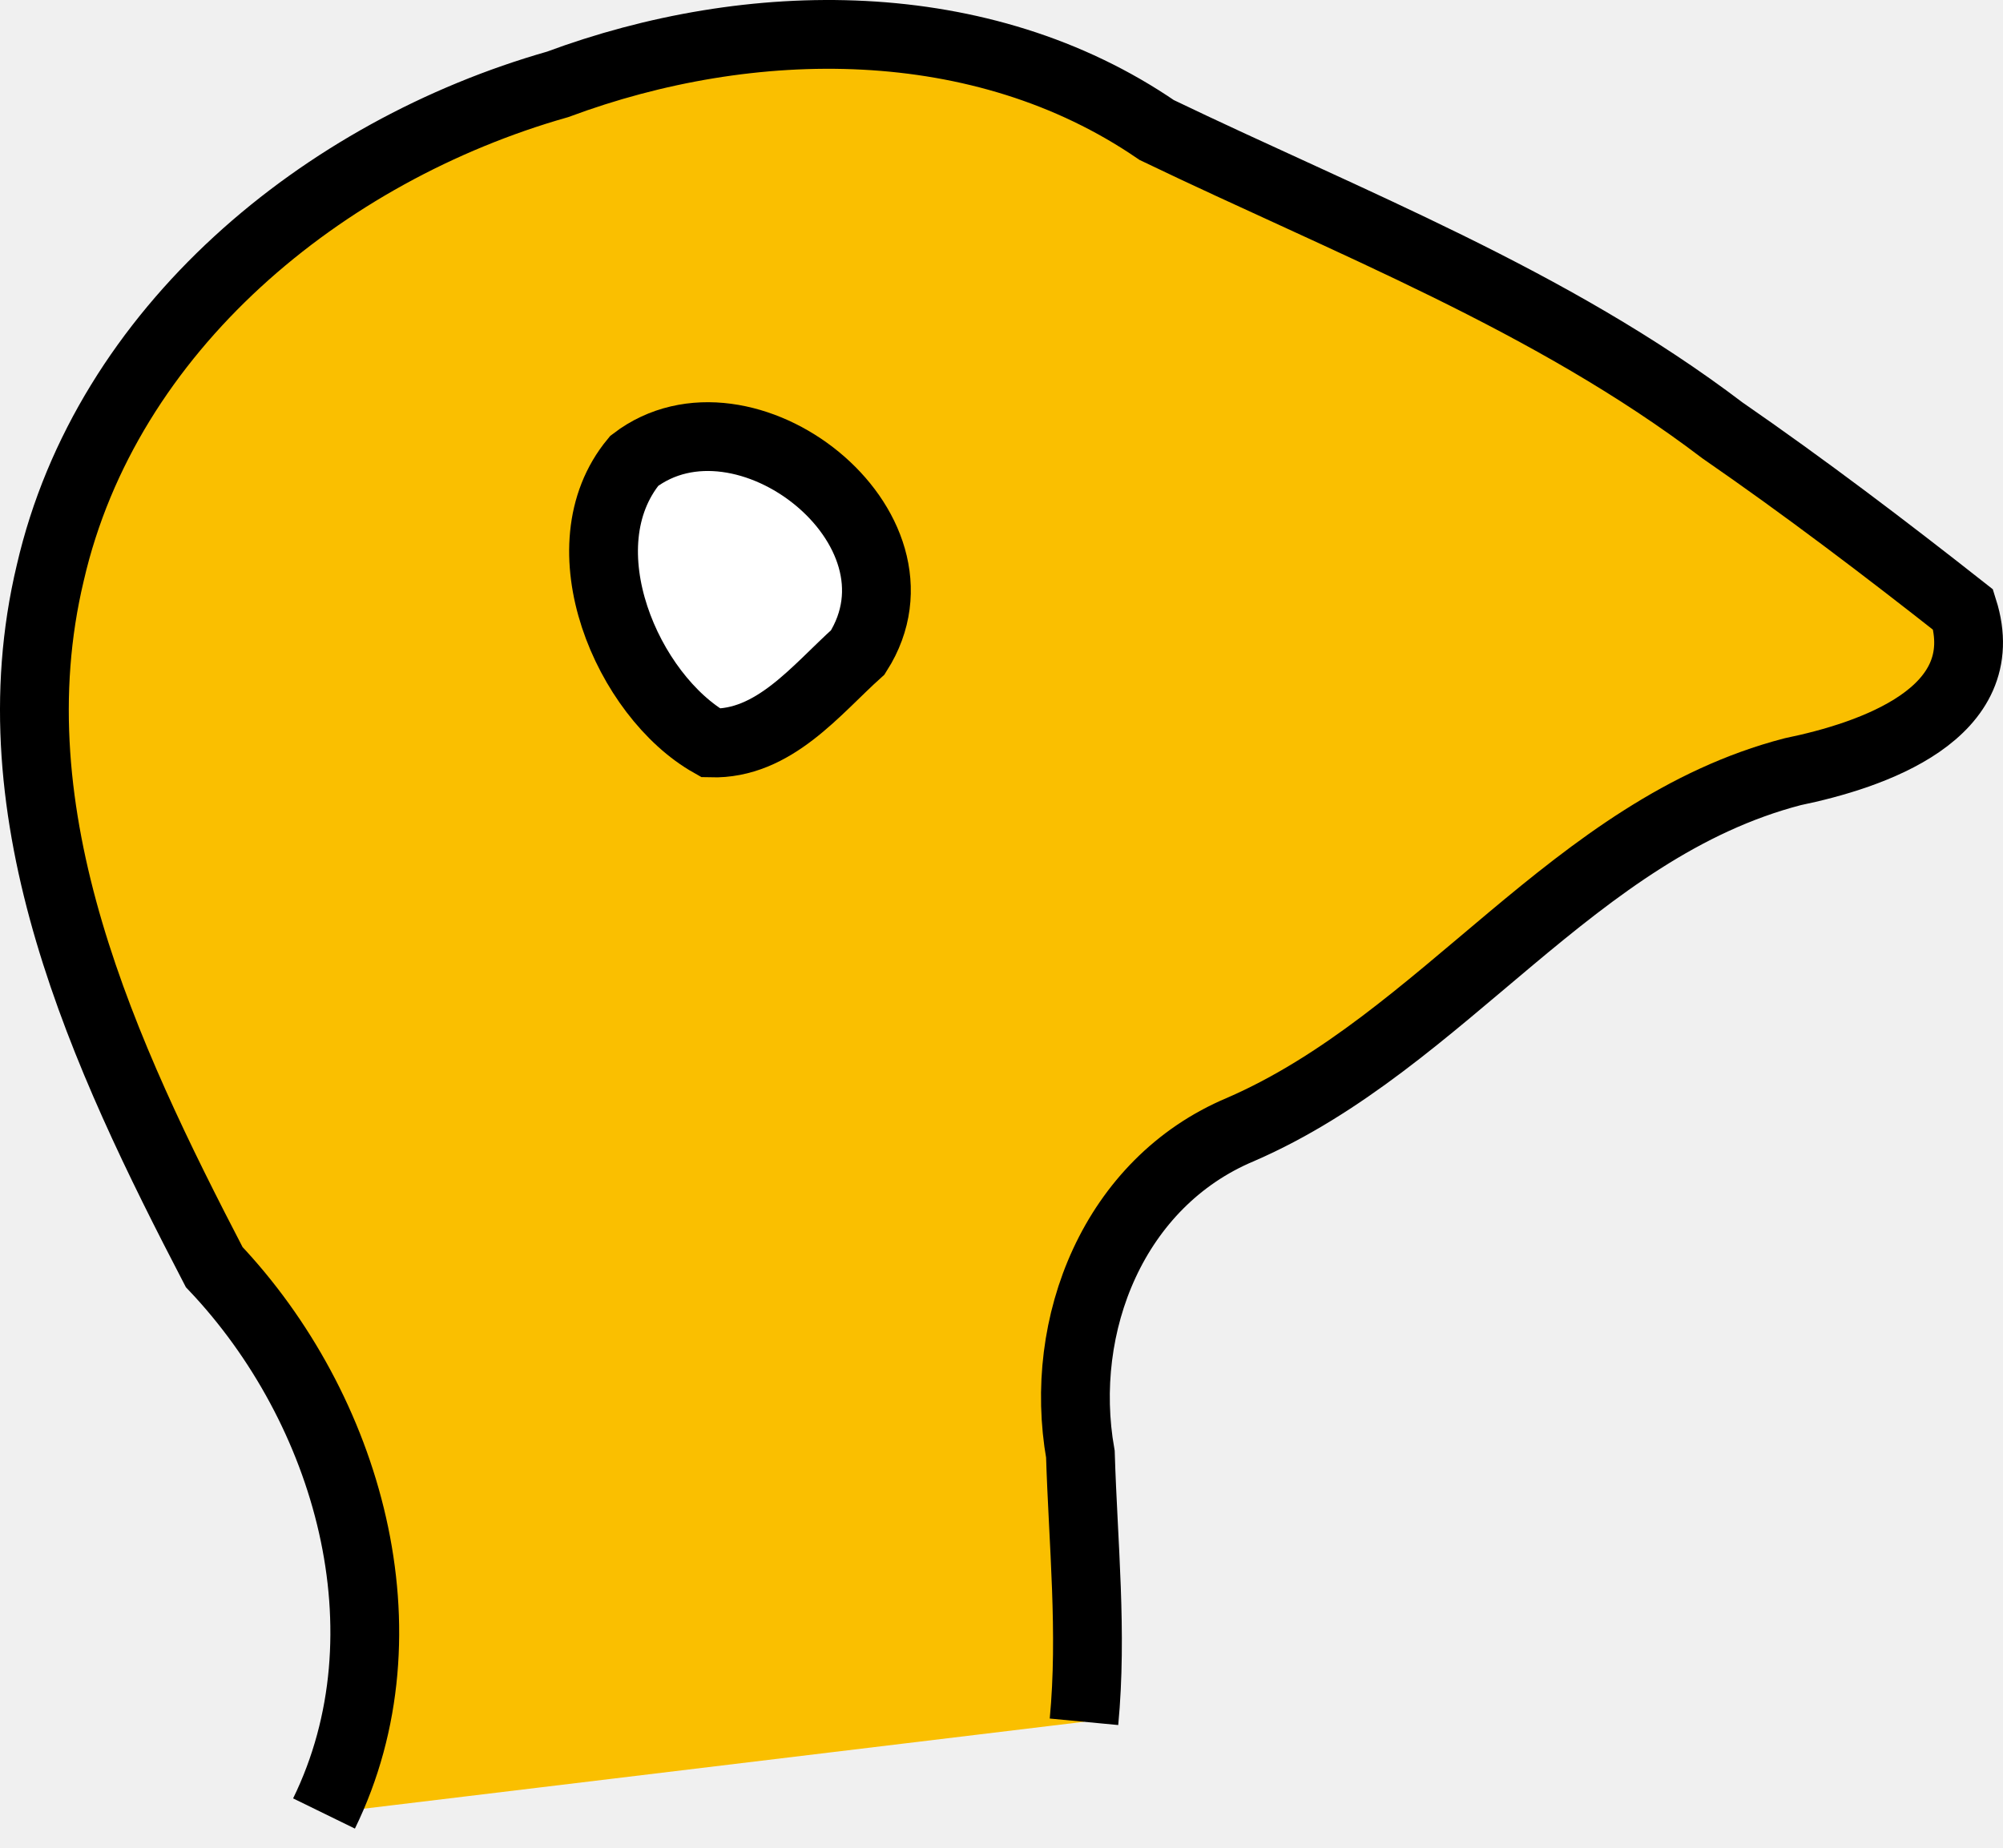
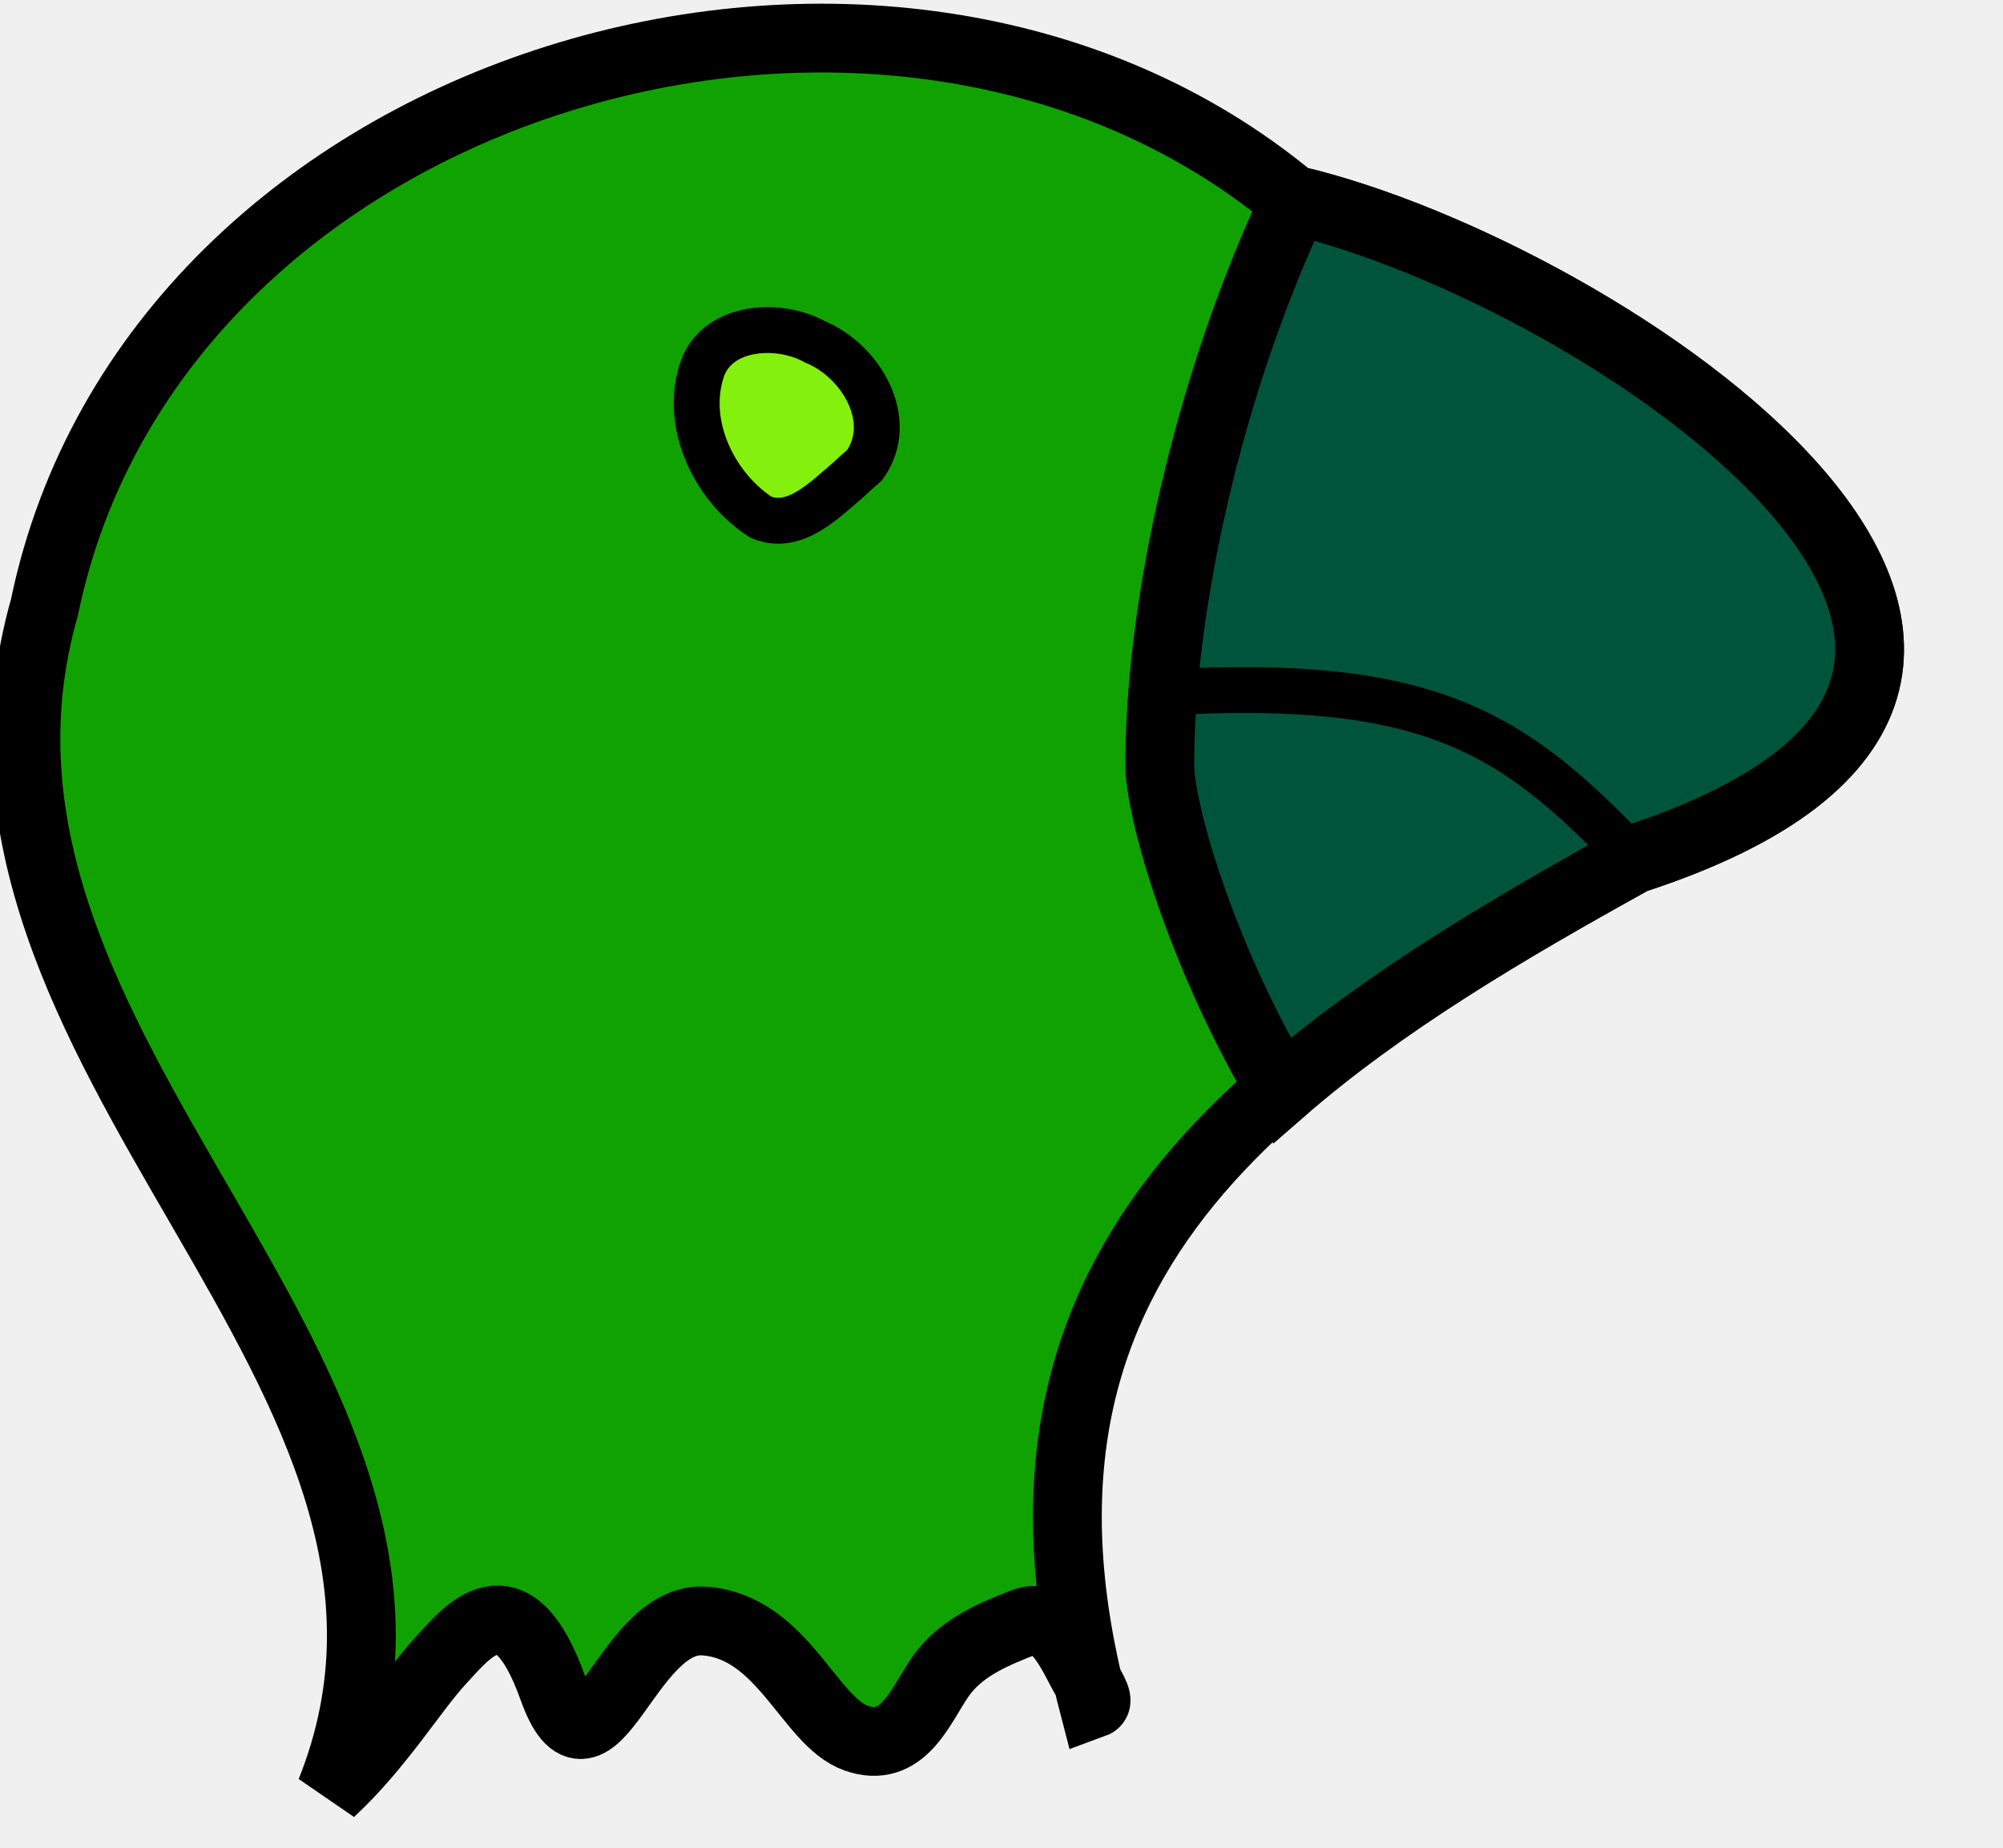
- <svg xmlns="http://www.w3.org/2000/svg" width="436.755" height="403.013" id="svg2" version="1.0">
+ <svg xmlns="http://www.w3.org/2000/svg" xmlns:xlink="http://www.w3.org/1999/xlink" width="436.755" height="403.013" id="svg2" version="1.0">
  <defs id="defs4">
-     </defs>
+     <linearGradient id="linearGradient3224">
+       <stop style="stop-color:#afafaf;stop-opacity:1;" offset="0" id="stop3226" />
+       <stop style="stop-color:#000000;stop-opacity:1;" offset="1" id="stop3228" />
+     </linearGradient>
+     <radialGradient xlink:href="#linearGradient3224" id="radialGradient3244" cx="337.623" cy="278.215" fx="337.623" fy="278.215" r="21.136" gradientTransform="matrix(0.4902651,1.6862922e-2,-1.6679993e-2,0.4849455,175.3249,136.0162)" gradientUnits="userSpaceOnUse" />
+   </defs>
  <g id="layer1" transform="translate(-170.4926,-190.5636)">
-     <path style="fill:#fabf00;fill-opacity:1;fill-rule:evenodd;stroke:#000000;stroke-width:15;stroke-linecap:butt;stroke-linejoin:miter;stroke-miterlimit:4;stroke-dasharray:none;stroke-opacity:1" d="M 241.143,586.076 C 260.473,546.539 246.381,497.704 217.195,466.905 C 193.249,420.831 168.768,368.601 181.46,315.48 C 193.737,262.187 241.06,223.485 292.074,208.969 C 334.204,193.308 384.543,192.767 422.716,218.922 C 464.671,239.107 508.69,256.004 546.066,284.424 C 564.026,296.829 581.42,310.034 598.566,323.536 C 605.735,346.225 578.631,355.311 561.366,358.873 C 513.551,371.314 485.396,417.629 440.987,436.901 C 413.389,448.477 401.079,479.429 406.072,507.723 C 406.671,527.16 408.704,546.646 406.857,566.076" id="path2383" />
-     <path style="fill:#ffffff;fill-opacity:1;fill-rule:evenodd;stroke:#000000;stroke-width:15;stroke-linecap:butt;stroke-linejoin:miter;stroke-miterlimit:4;stroke-dasharray:none;stroke-opacity:1" d="M 357.544,332.831 C 374.832,305.633 332.722,272.792 308.786,291.071 C 293.187,309.895 307.397,342.393 325.511,352.6 C 339.228,352.993 348.442,341.008 357.544,332.831 z" id="path2385" />
+     <path id="path3183" style="fill:#10a200;fill-rule:evenodd;stroke:#000000;stroke-width:15;stroke-linecap:butt;stroke-linejoin:miter;stroke-opacity:1;opacity:1;color:#000000;fill-opacity:1;marker:none;marker-start:none;marker-mid:none;marker-end:none;stroke-miterlimit:4;stroke-dasharray:none;stroke-dashoffset:0;visibility:visible;display:inline;overflow:visible;enable-background:accumulate" d="M 408.883,562.149 C 382.939,462.497 450.619,420.11 526.691,377.957 C 650.838,337.551 519.966,249.84 452.283,234.1 C 364.004,160.617 203.974,207.754 180.187,323.003 C 152.293,420.96 279.22,489.744 242.587,581.341 C 253.295,571.405 260.57,559.242 266.422,552.917 C 272.273,546.592 282.079,533.594 291.034,558.691 C 299.849,583.399 307.046,542.843 324.1,544.104 C 341.153,545.364 346.928,565.975 357.109,569.616 C 367.291,573.257 371.109,562.747 375.407,556.447 C 379.704,550.148 386.55,547.205 393.663,544.419 C 400.777,541.634 404.55,552.149 407.332,556.768 C 410.114,561.387 409.727,561.841 408.883,562.149 z" />
+     <path style="fill:#84f00e;fill-opacity:1;fill-rule:evenodd;stroke:#000000;stroke-width:10;stroke-linecap:butt;stroke-linejoin:miter;stroke-miterlimit:4;stroke-dasharray:none;stroke-opacity:1" d="M 359.054,291.969 C 365.955,282.21 358.165,269.207 348.204,265.12 C 340.072,260.622 326.318,261.548 323.38,271.789 C 319.844,283.516 326.349,296.833 336.369,303.341 C 343.733,306.521 350.425,299.48 355.553,295.118 C 356.71,294.057 357.863,292.992 359.054,291.969 z" id="path2452" />
+     <path style="opacity:1;fill:#005439;fill-opacity:1;fill-rule:evenodd;stroke:#000000;stroke-width:15;stroke-linecap:butt;stroke-linejoin:miter;marker:none;marker-start:none;marker-mid:none;marker-end:none;stroke-miterlimit:4;stroke-dasharray:none;stroke-dashoffset:0;stroke-opacity:1;visibility:visible;display:inline;overflow:visible;enable-background:accumulate;color:#000000" d="M 282.438 43.688 C 263.465 83.716 252.549 133.289 252.906 168.188 C 254.243 183.22 264.961 213.817 279.469 237.875 C 301.25 218.872 328.291 202.865 356.188 187.406 C 479.94 147.129 350.302 59.832 282.438 43.688 z " transform="translate(170.4926,190.5636)" id="path3248" />
+     <path style="opacity:1;fill:none;fill-opacity:1;fill-rule:evenodd;stroke:#000000;stroke-width:10;stroke-linecap:butt;stroke-linejoin:miter;marker:none;marker-start:none;marker-mid:none;marker-end:none;stroke-miterlimit:4;stroke-dasharray:none;stroke-dashoffset:0;stroke-opacity:1;visibility:visible;display:inline;overflow:visible;enable-background:accumulate" d="M 424.493,341.576 C 482.087,338.296 500.276,350.37 525.493,376.576" id="path3250" />
  </g>
</svg>
